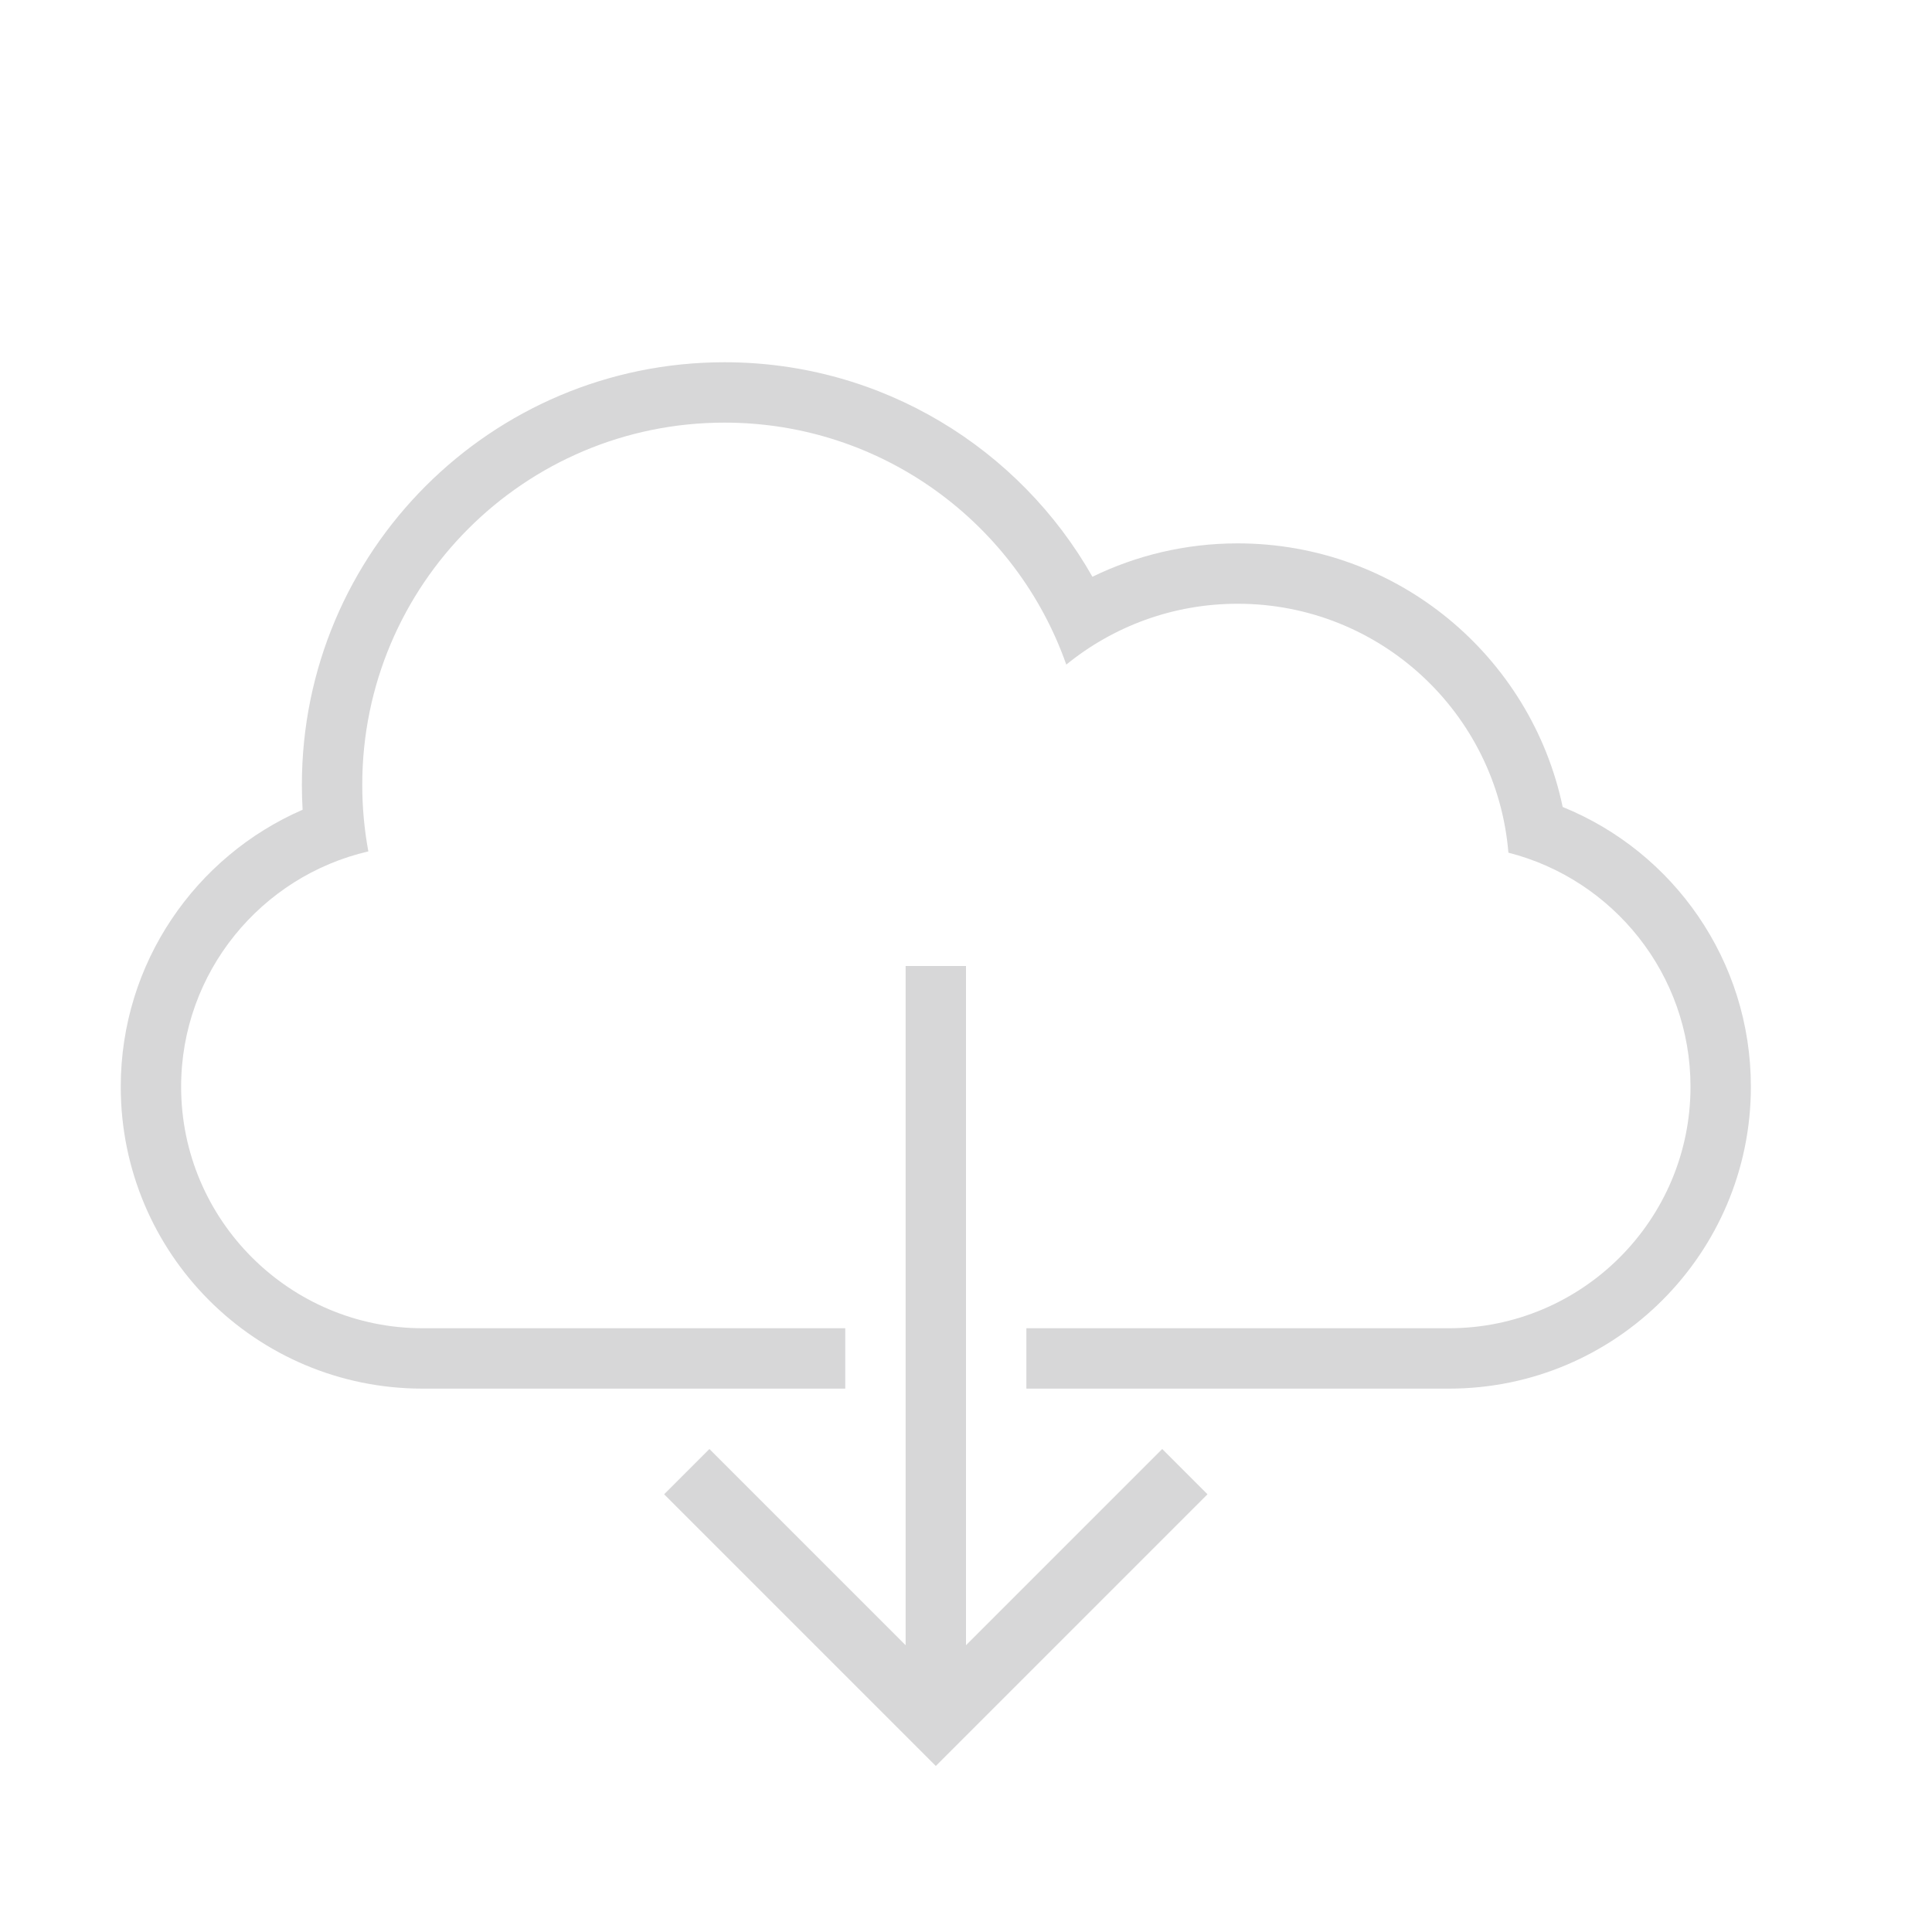
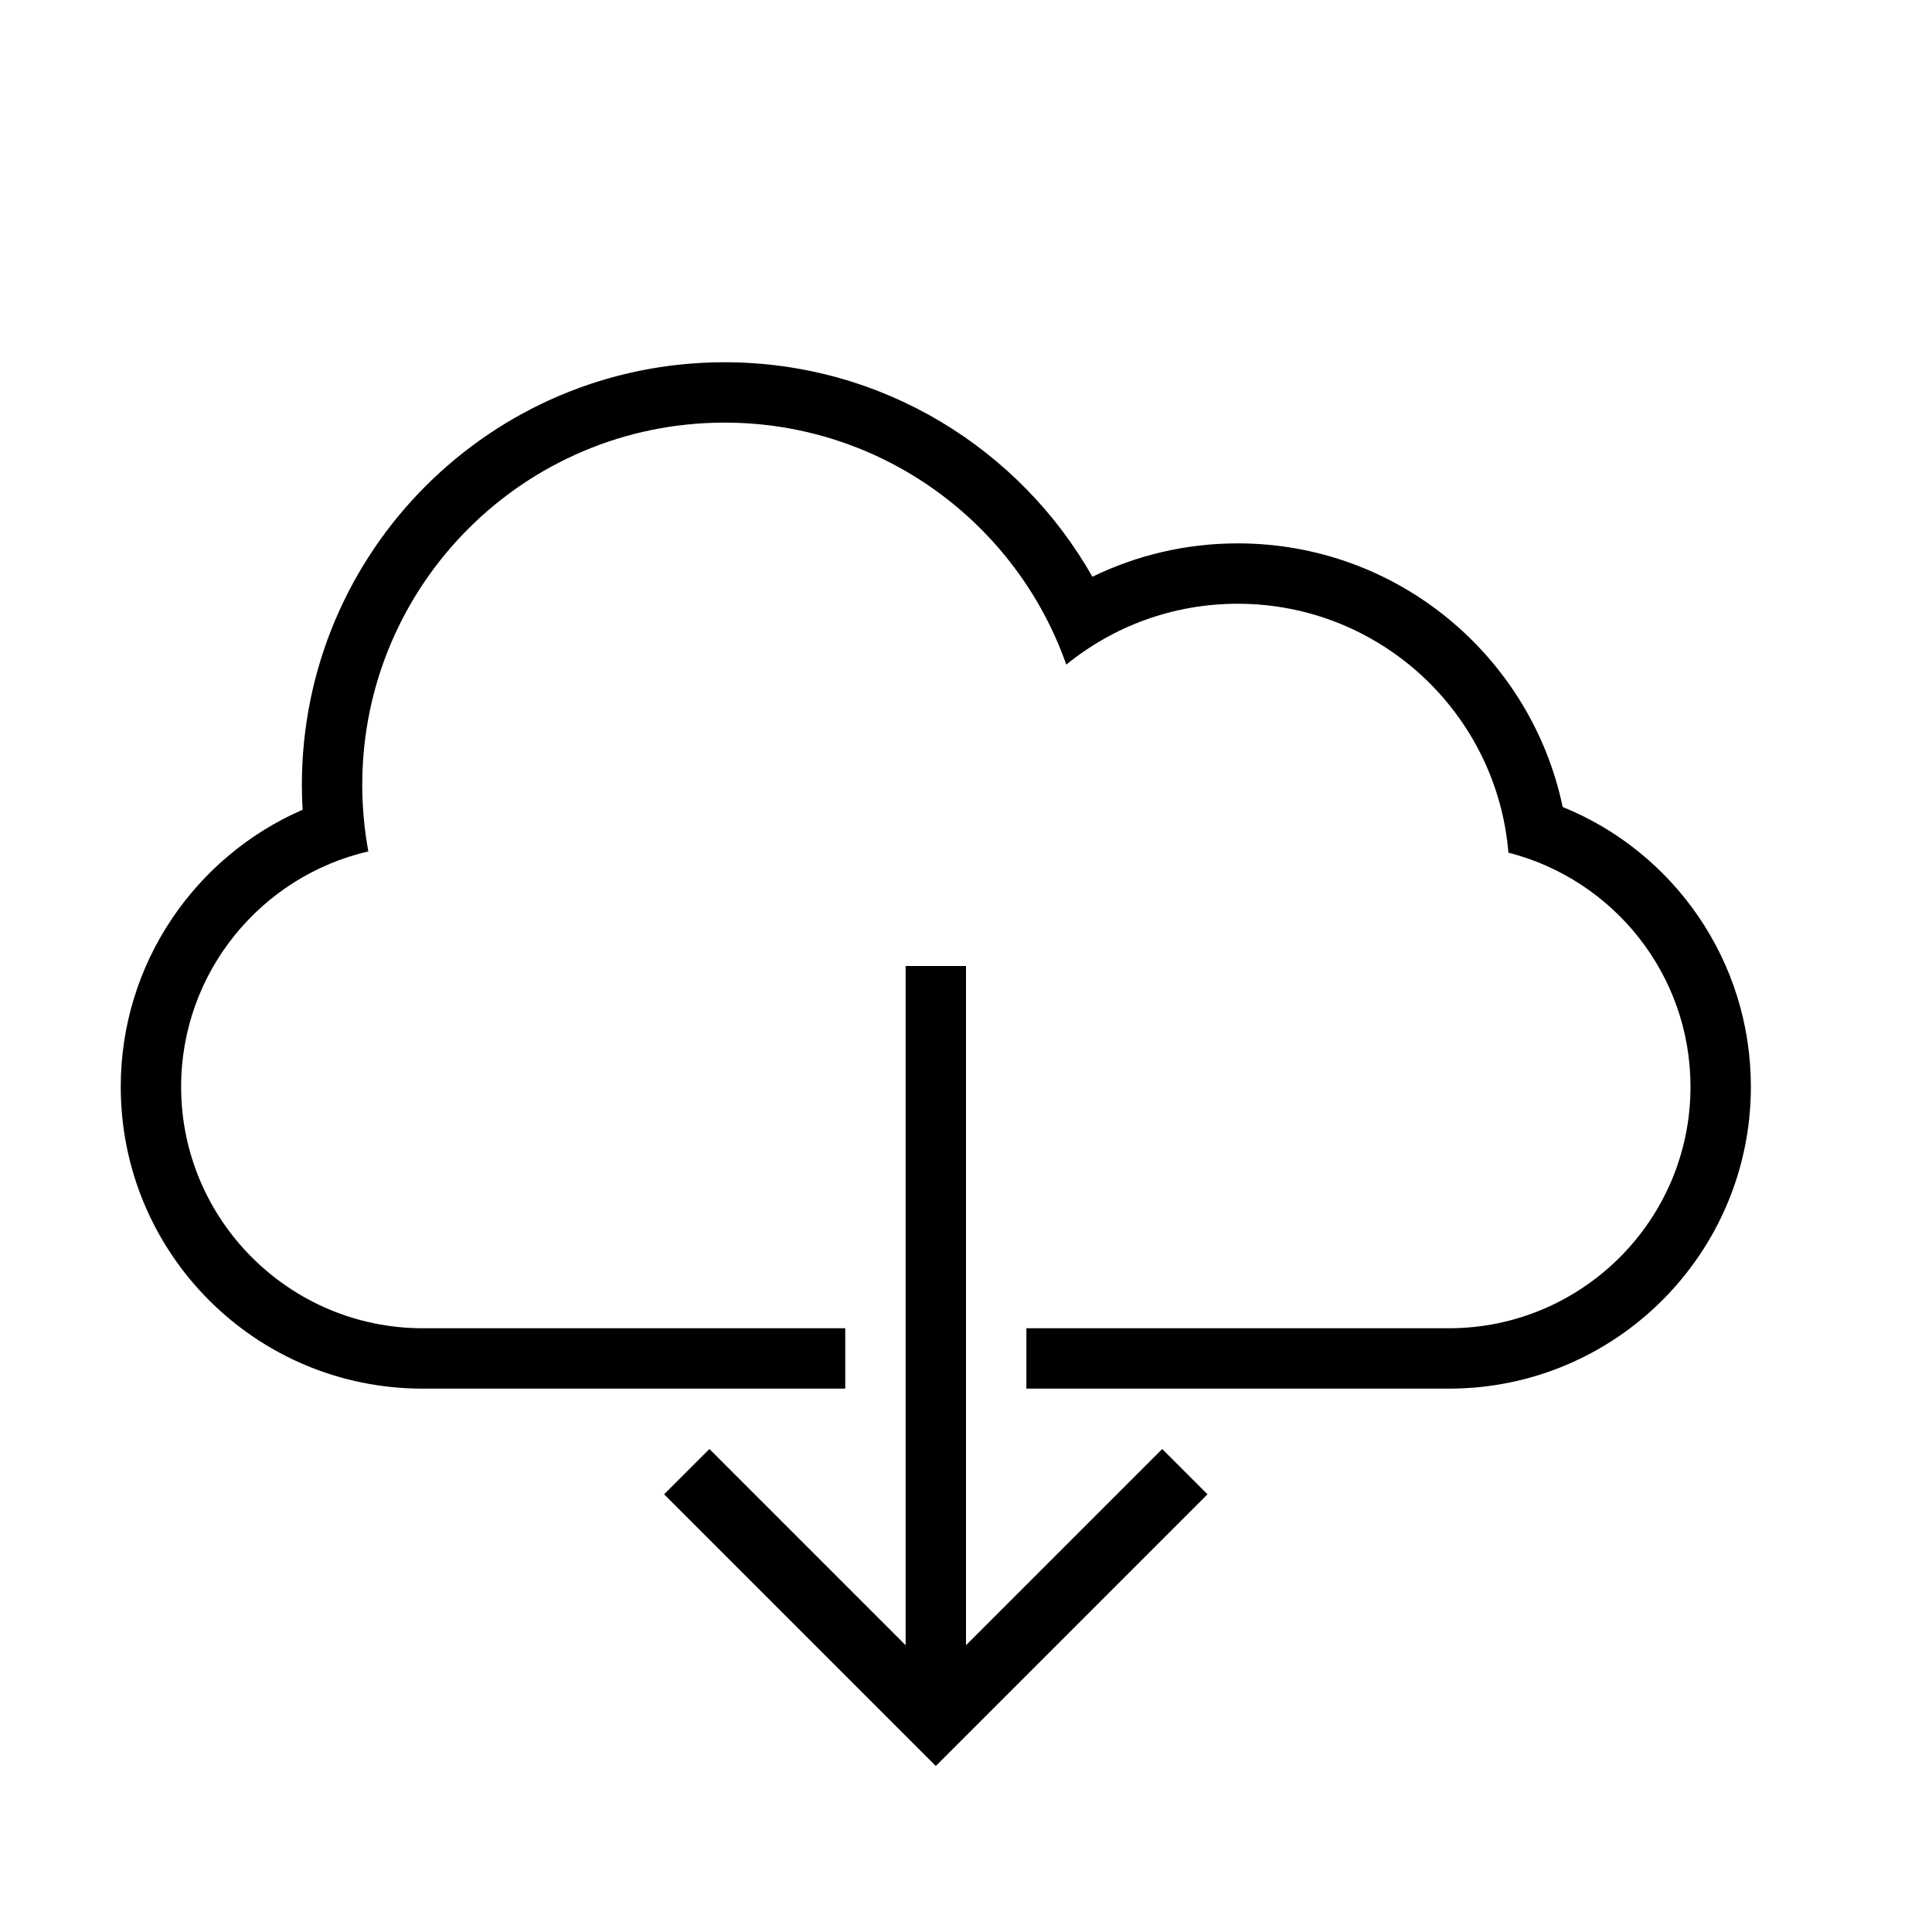
<svg xmlns="http://www.w3.org/2000/svg" version="1.1" width="32" height="32" viewBox="0 0 32 32">
-   <path fill="#d7d7d8" d="M15 27.25l-3.25-3.25-0.75 0.75 4.5 4.5 4.5-4.5-0.75-0.75-3.25 3.25v-11.25h-1v11.25zM14 22h-6.997c-2.205 0-4.003-1.791-4.003-4 0-1.895 1.325-3.488 3.101-3.898v0c-0.066-0.357-0.101-0.726-0.101-1.102 0-3.314 2.686-6 6-6 2.615 0 4.84 1.673 5.661 4.008 0.774-0.63 1.762-1.008 2.839-1.008 2.358 0 4.293 1.814 4.484 4.123v0c1.73 0.44 3.016 2.009 3.016 3.877 0 2.205-1.792 4-4.003 4h-6.997v1h7.001c2.761 0 4.999-2.244 4.999-5 0-2.096-1.287-3.892-3.117-4.634v0c-0.523-2.493-2.734-4.366-5.383-4.366-0.863 0-1.679 0.199-2.406 0.553-1.203-2.121-3.481-3.553-6.094-3.553-3.866 0-7 3.134-7 7 0 0.138 0.004 0.275 0.012 0.412v0c-1.772 0.77-3.012 2.538-3.012 4.588 0 2.761 2.232 5 4.999 5h7.001v-1z" />
+   <path class="download_svg" fill="black" d="M15 27.25l-3.25-3.25-0.75 0.75 4.5 4.5 4.5-4.5-0.75-0.75-3.25 3.25v-11.25h-1v11.25zM14 22h-6.997c-2.205 0-4.003-1.791-4.003-4 0-1.895 1.325-3.488 3.101-3.898v0c-0.066-0.357-0.101-0.726-0.101-1.102 0-3.314 2.686-6 6-6 2.615 0 4.84 1.673 5.661 4.008 0.774-0.63 1.762-1.008 2.839-1.008 2.358 0 4.293 1.814 4.484 4.123v0c1.73 0.44 3.016 2.009 3.016 3.877 0 2.205-1.792 4-4.003 4h-6.997v1h7.001c2.761 0 4.999-2.244 4.999-5 0-2.096-1.287-3.892-3.117-4.634v0c-0.523-2.493-2.734-4.366-5.383-4.366-0.863 0-1.679 0.199-2.406 0.553-1.203-2.121-3.481-3.553-6.094-3.553-3.866 0-7 3.134-7 7 0 0.138 0.004 0.275 0.012 0.412v0c-1.772 0.77-3.012 2.538-3.012 4.588 0 2.761 2.232 5 4.999 5h7.001v-1z" />
</svg>
